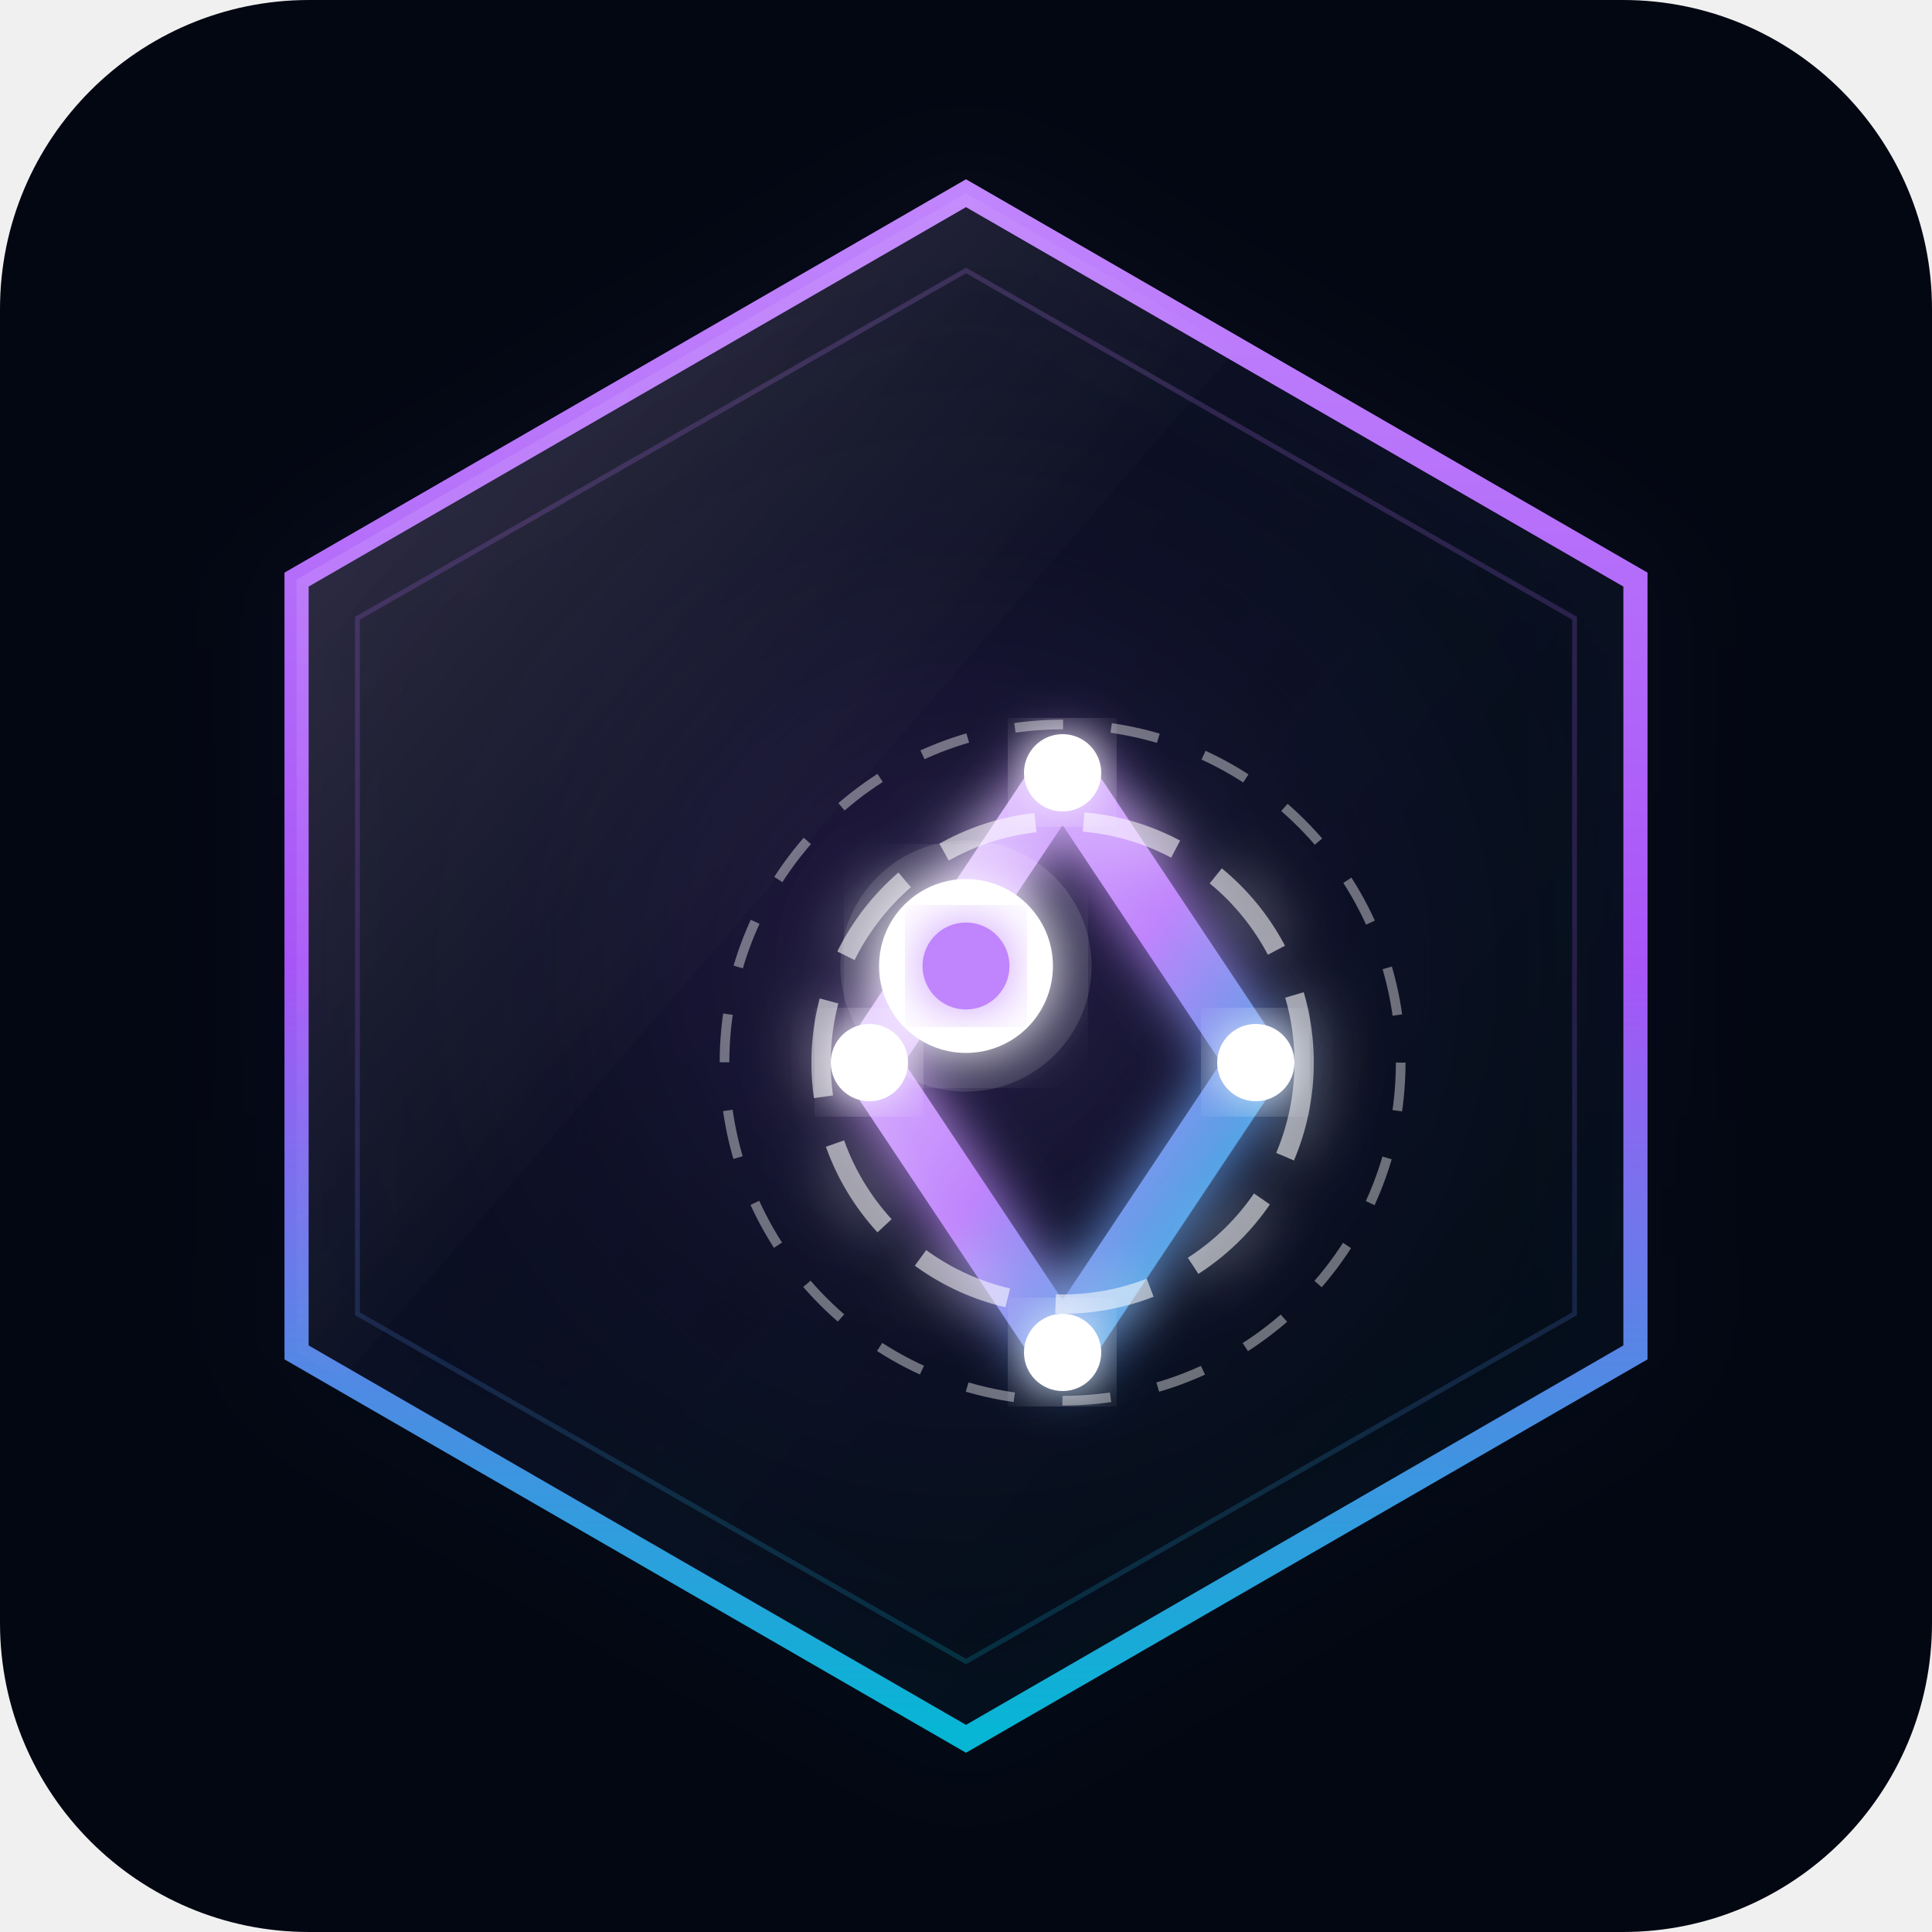
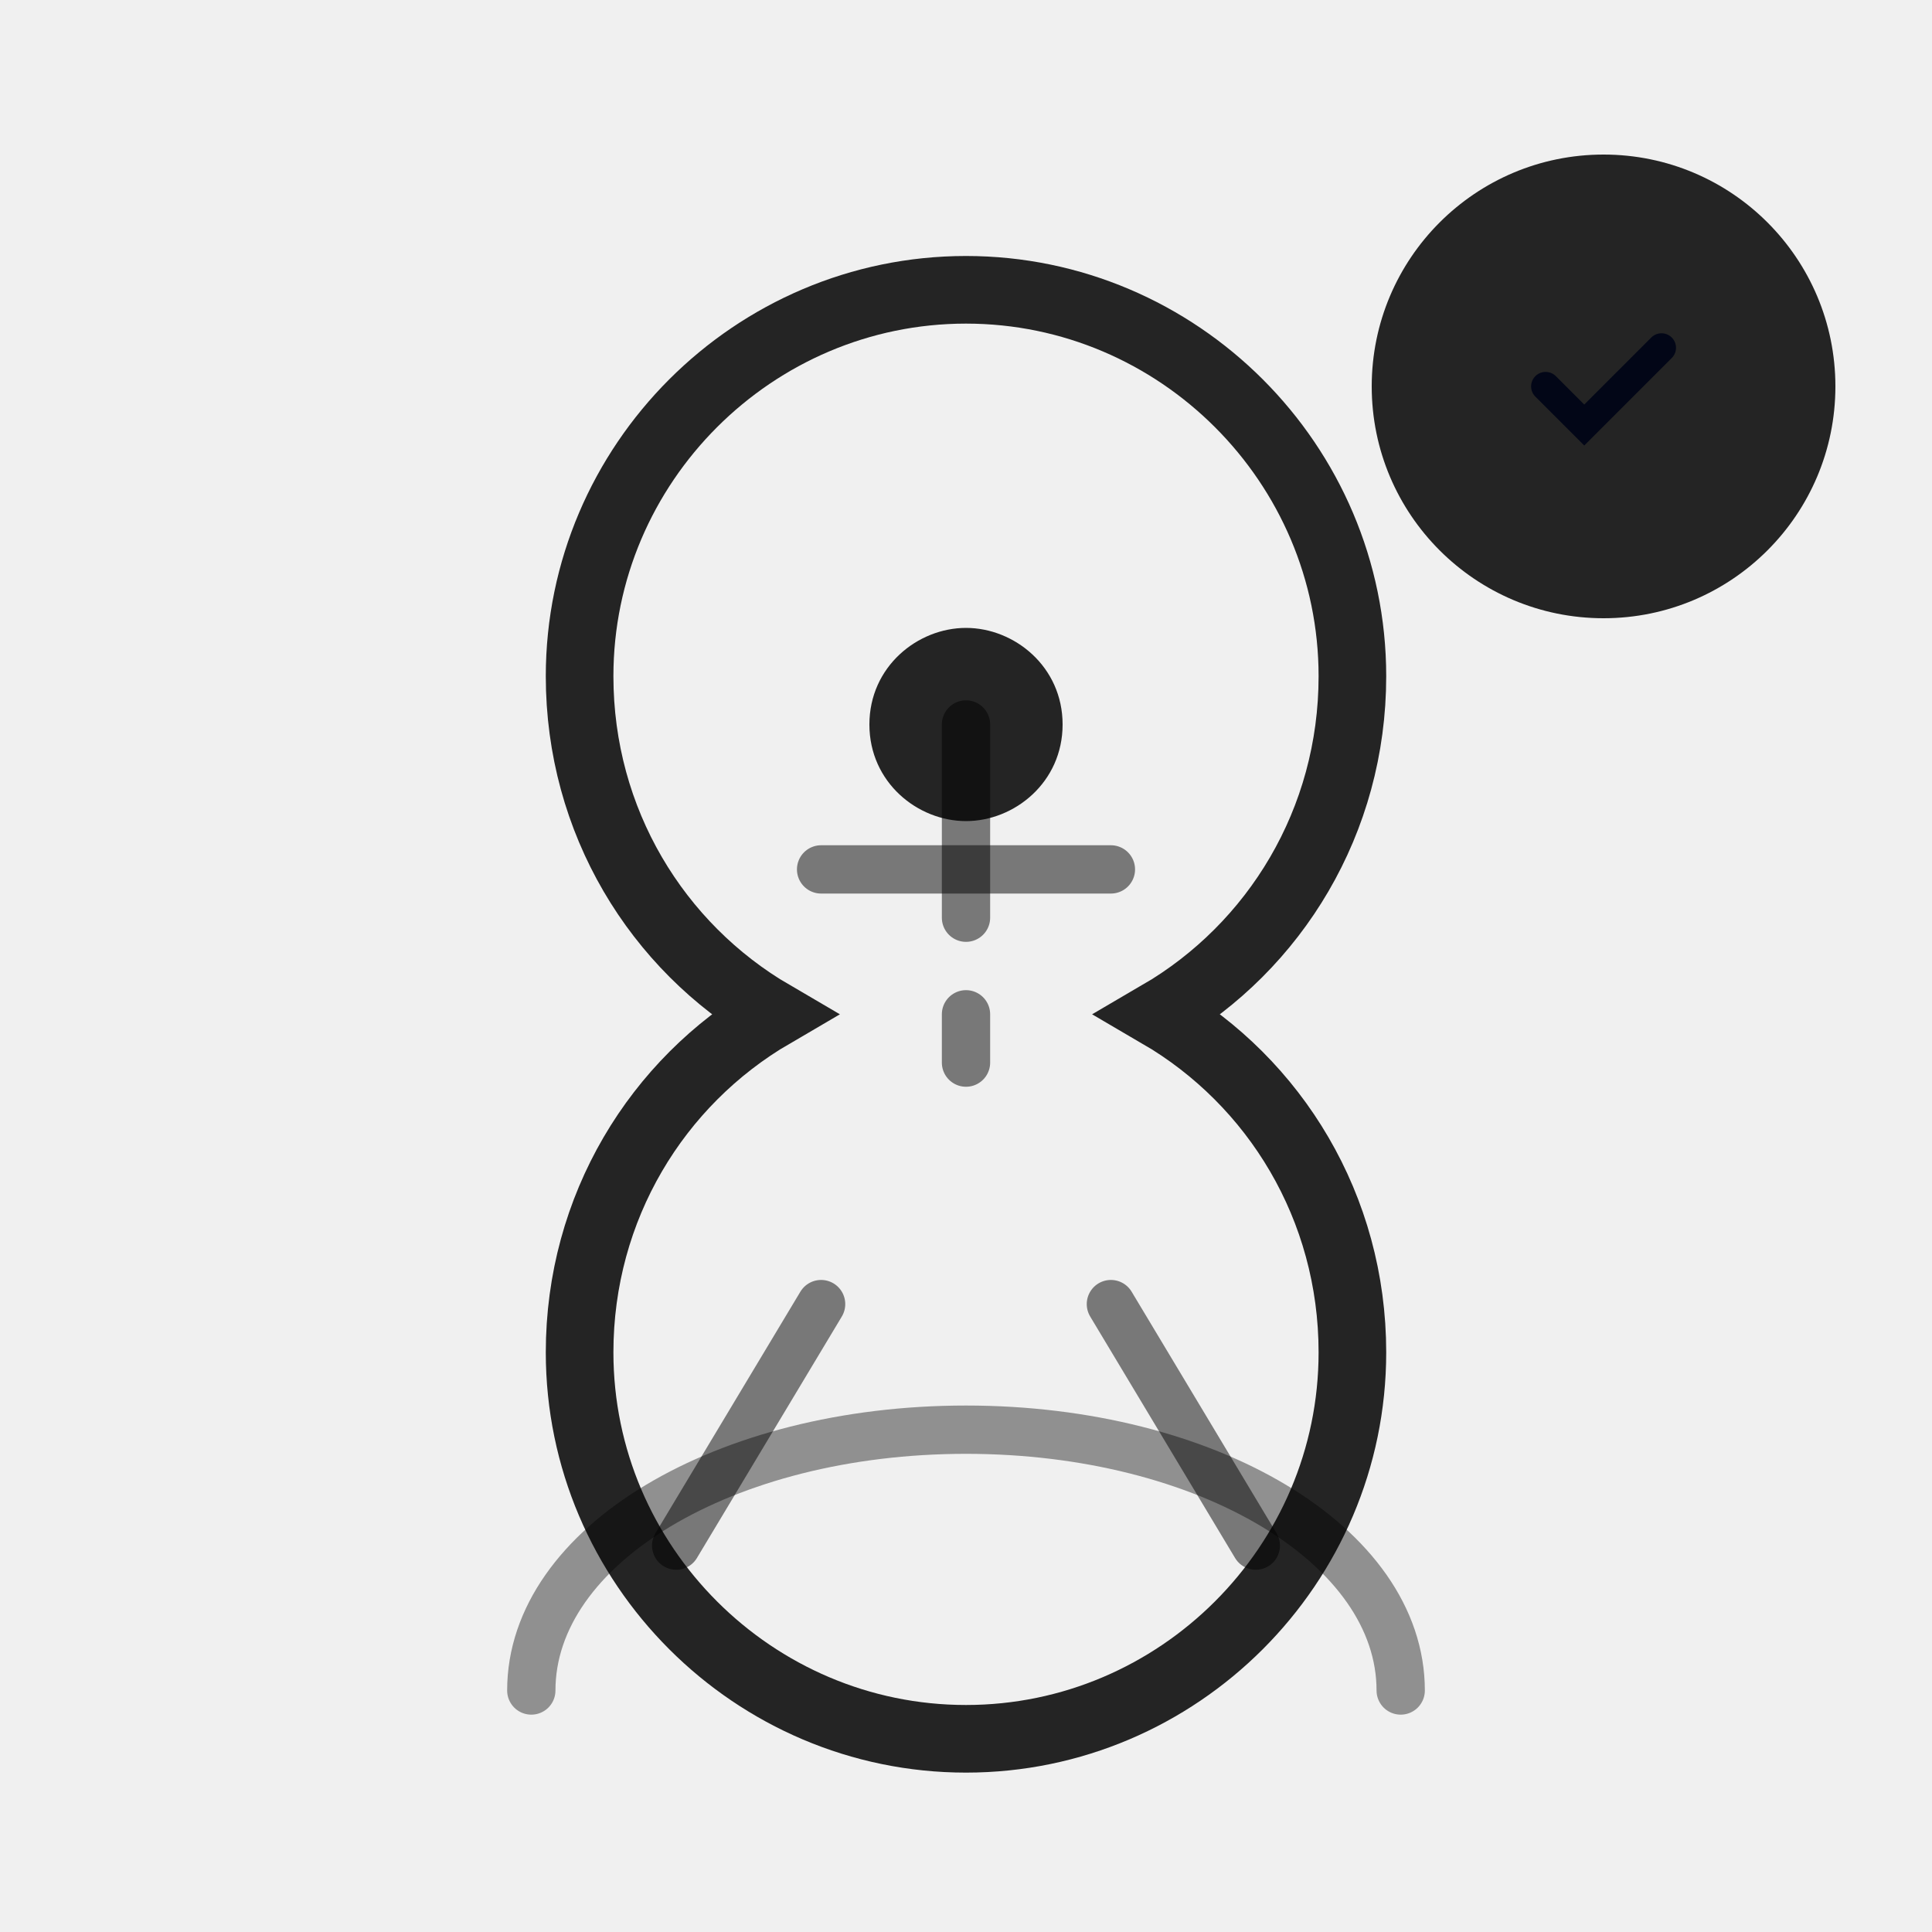
<svg xmlns="http://www.w3.org/2000/svg" viewBox="0 0 200 200">
-   <defs>
-     <filter id="glow" x="-40%" y="-40%" width="180%" height="180%">
-       <feGaussianBlur stdDeviation="6" result="blur" />
-       <feMerge>
-         <feMergeNode in="blur" />
-         <feMergeNode in="SourceGraphic" />
-       </feMerge>
-     </filter>
-     <filter id="softGlow" x="-20%" y="-20%" width="140%" height="140%">
-       <feGaussianBlur stdDeviation="3" result="blur" />
-       <feMerge>
-         <feMergeNode in="blur" />
-         <feMergeNode in="SourceGraphic" />
-       </feMerge>
-     </filter>
-     <linearGradient id="hexGrad" x1="0%" y1="0%" x2="0%" y2="100%">
-       <stop offset="0%" stop-color="#c084fc" />
-       <stop offset="50%" stop-color="#a855f7" />
-       <stop offset="100%" stop-color="#06b6d4" />
-     </linearGradient>
-     <linearGradient id="hexFill" x1="0%" y1="0%" x2="100%" y2="100%">
-       <stop offset="0%" stop-color="#a855f7" stop-opacity="0.1" />
-       <stop offset="100%" stop-color="#06b6d4" stop-opacity="0.02" />
-     </linearGradient>
-     <linearGradient id="iconGrad" x1="0%" y1="0%" x2="100%" y2="100%">
-       <stop offset="0%" stop-color="#e9d5ff" />
-       <stop offset="50%" stop-color="#c084fc" />
-       <stop offset="100%" stop-color="#06b6d4" />
-     </linearGradient>
-     <radialGradient id="centerGlow" cx="50%" cy="50%" r="50%">
-       <stop offset="0%" stop-color="#a855f7" stop-opacity="0.2" />
-       <stop offset="100%" stop-color="#030712" stop-opacity="0" />
-     </radialGradient>
-     <linearGradient id="glassGrad" x1="0%" y1="0%" x2="100%" y2="100%">
-       <stop offset="0%" stop-color="#ffffff" stop-opacity="0.15" />
-       <stop offset="40%" stop-color="#ffffff" stop-opacity="0.01" />
-       <stop offset="40.1%" stop-color="#ffffff" stop-opacity="0" />
-       <stop offset="100%" stop-color="#ffffff" stop-opacity="0" />
-     </linearGradient>
-   </defs>
-   <rect width="100%" height="100%" fill="#030712" rx="32" />
-   <circle cx="100" cy="100" r="75" fill="url(#centerGlow)" />
-   <polygon points="100,20 169.3,60 169.3,140 100,180 30.7,140 30.7,60" fill="none" stroke="url(#hexGrad)" stroke-width="0.8" opacity="0.3" filter="url(#glow)" />
-   <polygon points="100,20 169.3,60 169.3,140 100,180 30.7,140 30.7,60" fill="url(#hexFill)" stroke="url(#hexGrad)" stroke-width="2.5" />
-   <polygon points="100,20 169.3,60 169.3,140 100,180 30.7,140 30.7,60" fill="url(#glassGrad)" />
-   <polygon points="100,28 163,64 163,136 100,172 37,136 37,64" fill="none" stroke="url(#hexGrad)" stroke-width="0.5" opacity="0.2" />
-   <g transform="translate(10, 10)">
-     <path d="M 100,70 L 120,100 L 100,130 L 80,100 Z" fill="none" stroke="url(#iconGrad)" stroke-width="6" stroke-linejoin="round" filter="url(#softGlow)" />
-     <circle cx="100" cy="100" r="25" fill="none" stroke="#FFFFFF" stroke-width="2" stroke-dasharray="10,5" opacity="0.6" filter="url(#softGlow)" />
-     <circle cx="100" cy="100" r="35" fill="none" stroke="#FFFFFF" stroke-width="1" stroke-dasharray="5,5" opacity="0.4" />
-     <circle cx="100" cy="70" r="4" fill="#FFFFFF" filter="url(#softGlow)" />
-     <circle cx="120" cy="100" r="4" fill="#FFFFFF" filter="url(#softGlow)" />
-     <circle cx="100" cy="130" r="4" fill="#FFFFFF" filter="url(#softGlow)" />
-     <circle cx="80" cy="100" r="4" fill="#FFFFFF" filter="url(#softGlow)" />
-   </g>
-   <circle cx="100" cy="100" r="13" fill="#FFFFFF" opacity="0.12" />
-   <circle cx="100" cy="100" r="9" fill="#FFFFFF" filter="url(#softGlow)" />
-   <circle cx="100" cy="100" r="4.5" fill="#c084fc" filter="url(#softGlow)" />
+   <path d="M100 30c-22 0-40 18-40 40 0 15 8 28 20 35-12 7-20 20-20 35 0 22 18 40 40 40s40-18 40-40c0-15-8-28-20-35 12-7 20-20 20-35 0-22-18-40-40-40z" stroke="currentColor" stroke-width="7" fill="none" opacity="0.85" />
+   <path d="M70 160l15-25M130 160l-15-25" stroke="currentColor" stroke-width="5" stroke-linecap="round" fill="none" opacity="0.5" />
+   <path d="M55 175c0-15 20-27 45-27s45 12 45 27" stroke="currentColor" stroke-width="5" fill="none" opacity="0.4" stroke-linecap="round" />
+   <path d="M100 95v-20m0 35v-5" stroke="currentColor" stroke-width="5" stroke-linecap="round" fill="none" opacity="0.5" />
+   <path d="M85 90h30" stroke="currentColor" stroke-width="5" stroke-linecap="round" fill="none" opacity="0.5" />
+   <path d="M90 75c0-6 5-10 10-10s10 4 10 10-5 10-10 10-10-4-10-10z" fill="currentColor" opacity="0.85" />
+   <circle cx="166" cy="40" r="24" fill="currentColor" opacity="0.85" />
+   <path d="M160 40l4 4 8-8" stroke="#020617" stroke-width="3" stroke-linecap="round" fill="none" />
</svg>
